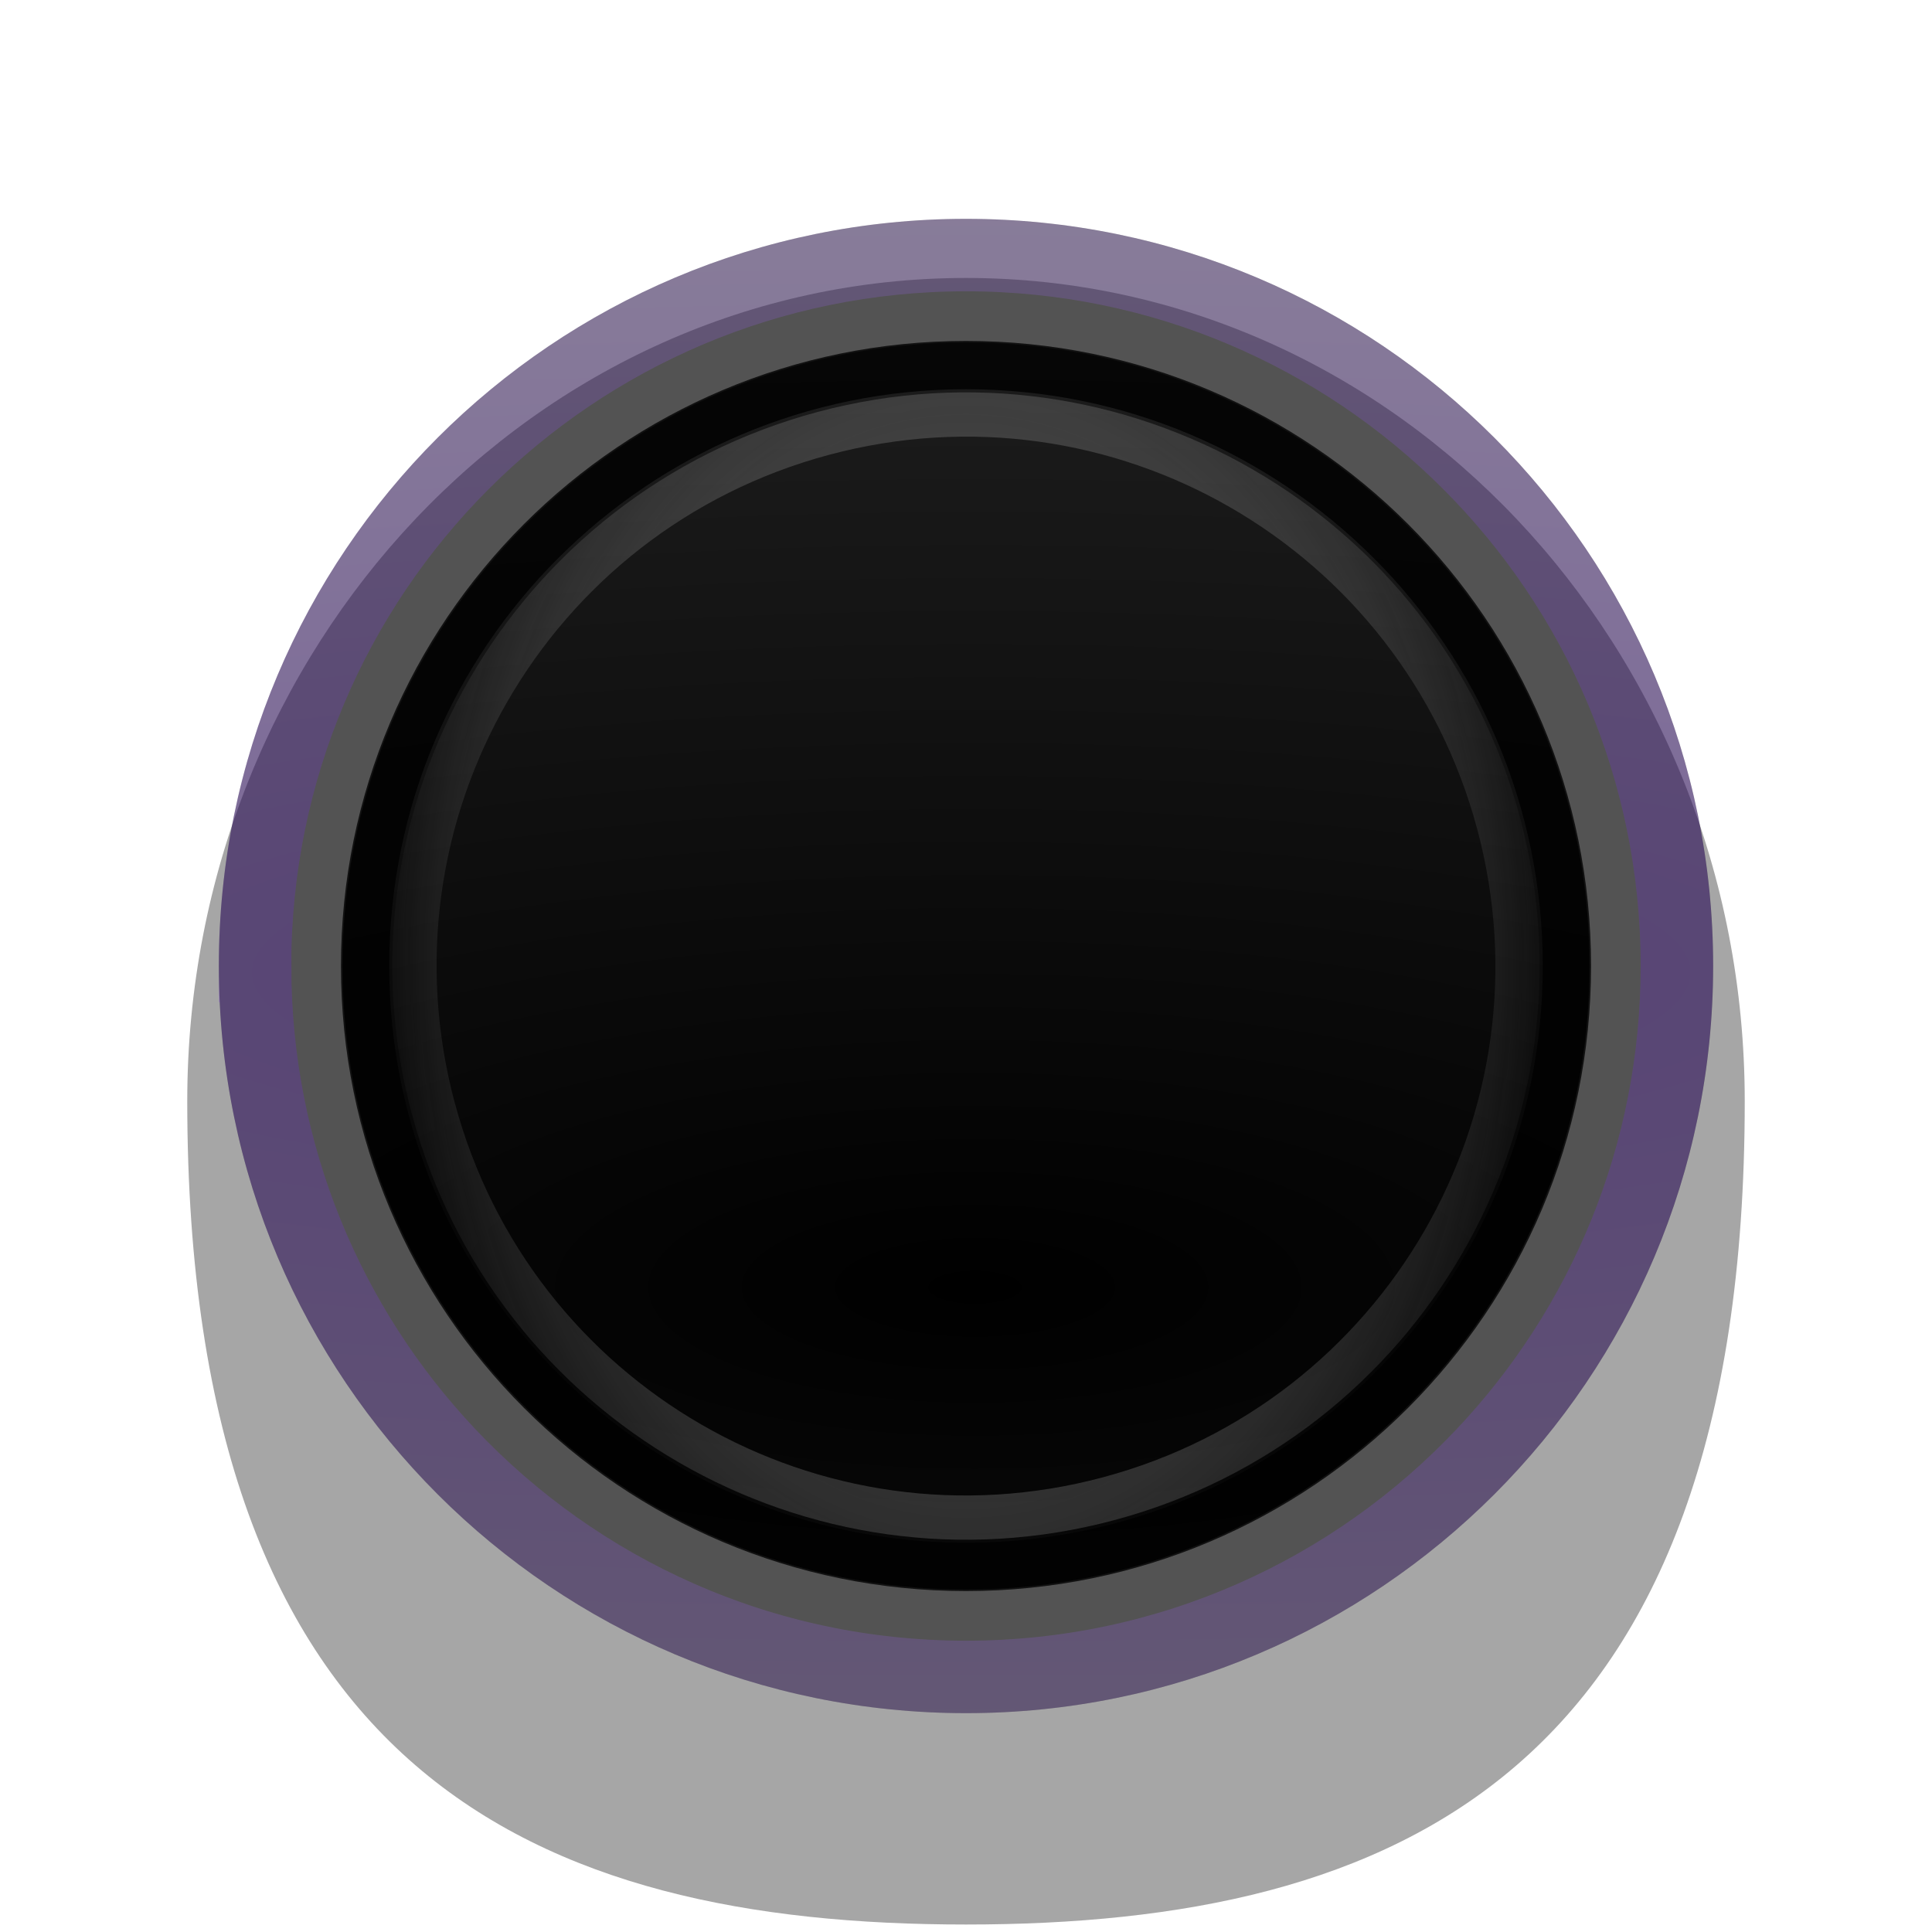
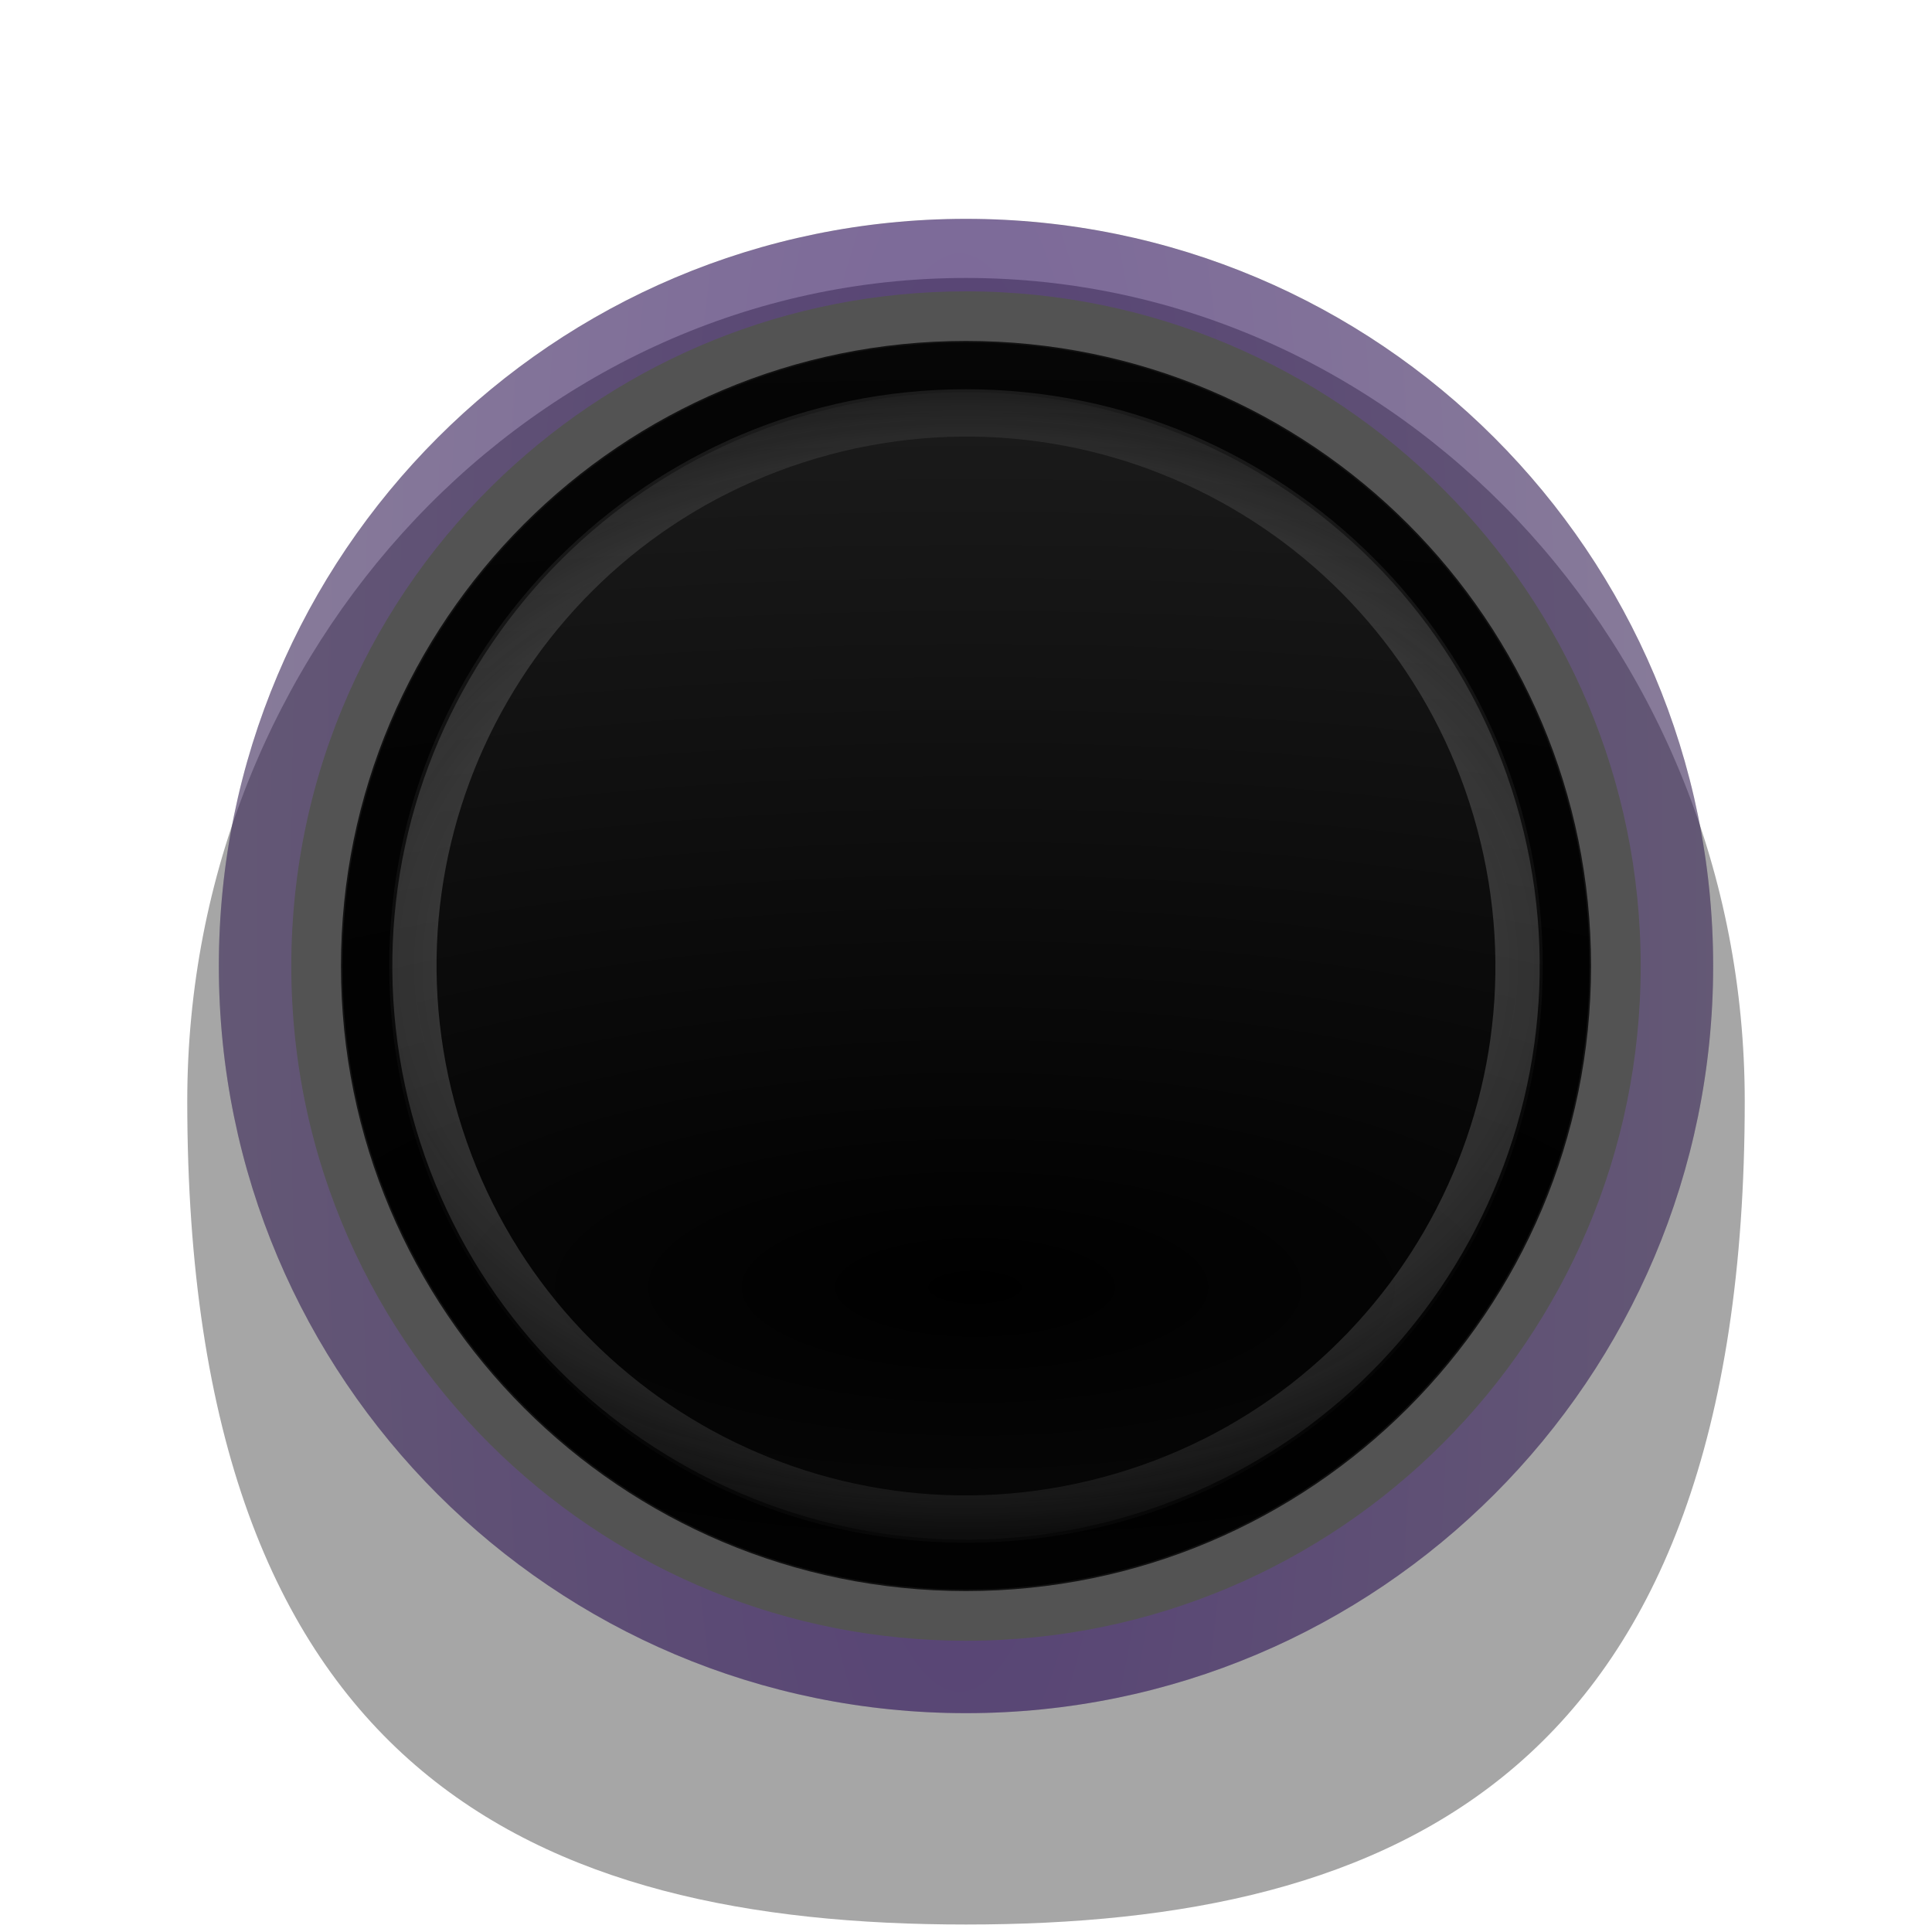
<svg xmlns="http://www.w3.org/2000/svg" xmlns:xlink="http://www.w3.org/1999/xlink" width="40" height="40" viewBox="0 0 40 40" id="svg4222" version="1.1">
  <defs id="defs4224">
    <linearGradient id="linearGradient4767">
      <stop id="stop4763" offset="0" style="stop-color:#000000;stop-opacity:1;" />
      <stop id="stop4765" offset="1" style="stop-color:#fafafa;stop-opacity:0" />
    </linearGradient>
    <linearGradient id="linearGradient4663">
      <stop style="stop-color:#000000;stop-opacity:1;" offset="0" id="stop4659" />
      <stop style="stop-color:#000000;stop-opacity:0;" offset="1" id="stop4661" />
    </linearGradient>
    <linearGradient id="linearGradient4651">
      <stop style="stop-color:#ffffff;stop-opacity:1;" offset="0" id="stop4647" />
      <stop style="stop-color:#ffffff;stop-opacity:0;" offset="1" id="stop4649" />
    </linearGradient>
    <linearGradient id="linearGradient4238">
      <stop style="stop-color:#6600ff;stop-opacity:1" offset="0" id="stop4240" />
      <stop style="stop-color:#b380ff;stop-opacity:1" offset="1" id="stop4242" />
    </linearGradient>
    <clipPath clipPathUnits="userSpaceOnUse" id="clipPath4910">
      <rect style="fill:#1a1a1a;fill-opacity:0;stroke:#ff0000;stroke-width:1.691;stroke-miterlimit:4;stroke-dasharray:none" id="rect4912" width="50.797" height="35.654" x="-3.446" y="1009.582" clip-path="none" />
    </clipPath>
    <clipPath clipPathUnits="userSpaceOnUse" id="clipPath4154">
      <rect style="fill:#1a1a1a;fill-opacity:0;stroke:#ff0000;stroke-width:0.964;stroke-miterlimit:4;stroke-dasharray:none" id="rect4156" width="57.791" height="29.347" x="-8.273" y="1011.56" />
    </clipPath>
    <filter style="color-interpolation-filters:sRGB" id="filter4209">
      <feGaussianBlur stdDeviation="1 1.05" result="blur" id="feGaussianBlur4211" />
    </filter>
    <filter style="color-interpolation-filters:sRGB" id="filter4321">
      <feGaussianBlur stdDeviation="1 1.05" result="blur" id="feGaussianBlur4323" />
    </filter>
    <filter style="color-interpolation-filters:sRGB;" id="filter4207">
      <feGaussianBlur stdDeviation="0.5 0.55" result="fbSourceGraphic" id="feGaussianBlur4209" />
      <feColorMatrix result="fbSourceGraphicAlpha" in="fbSourceGraphic" values="0 0 0 -1 0 0 0 0 -1 0 0 0 0 -1 0 0 0 0 1 0" id="feColorMatrix4223" />
      <feColorMatrix id="feColorMatrix4225" values="1 0 0 0 0 0 1 0 0 0 0 0 1 0 0 0 0 0 1 -9.6 " result="colormatrix" in="fbSourceGraphic" />
      <feComposite id="feComposite4227" in2="colormatrix" operator="arithmetic" k2="1" result="fbSourceGraphic" />
      <feColorMatrix result="fbSourceGraphicAlpha" in="fbSourceGraphic" values="0 0 0 -1 0 0 0 0 -1 0 0 0 0 -1 0 0 0 0 1 0" id="feColorMatrix4235" />
      <feColorMatrix id="feColorMatrix4237" values="1 0 0 0 0 0 1 0 0 0 0 0 1 0 0 0 0 0 1 -9.6 " result="colormatrix" in="fbSourceGraphic" />
      <feComposite id="feComposite4239" in2="colormatrix" operator="arithmetic" k2="1.38778e-016" result="fbSourceGraphic" />
      <feColorMatrix result="fbSourceGraphicAlpha" in="fbSourceGraphic" values="0 0 0 -1 0 0 0 0 -1 0 0 0 0 -1 0 0 0 0 1 0" id="feColorMatrix4247" />
      <feColorMatrix id="feColorMatrix4249" values="1 0 0 0 0 0 1 0 0 0 0 0 1 0 0 0 0 0 1 -9.6 " result="colormatrix" in="fbSourceGraphic" />
      <feComposite id="feComposite4251" in2="colormatrix" operator="arithmetic" k2="1" result="fbSourceGraphic" />
      <feColorMatrix result="fbSourceGraphicAlpha" in="fbSourceGraphic" values="0 0 0 -1 0 0 0 0 -1 0 0 0 0 -1 0 0 0 0 1 0" id="feColorMatrix4253" />
      <feColorMatrix id="feColorMatrix4255" values="1 0 0 0 0 0 1 0 0 0 0 0 1 0 0 0 0 0 1 -9.6 " result="colormatrix" in="fbSourceGraphic" />
      <feComposite id="feComposite4257" in2="colormatrix" operator="arithmetic" k2="1" result="fbSourceGraphic" />
      <feColorMatrix result="fbSourceGraphicAlpha" in="fbSourceGraphic" values="0 0 0 -1 0 0 0 0 -1 0 0 0 0 -1 0 0 0 0 1 0" id="feColorMatrix4259" />
      <feColorMatrix id="feColorMatrix4261" values="1 0 0 0 0 0 1 0 0 0 0 0 1 0 0 0 0 0 1 -9.6 " result="colormatrix" in="fbSourceGraphic" />
      <feComposite id="feComposite4263" in2="colormatrix" operator="arithmetic" k2="0.6" result="fbSourceGraphic" />
      <feColorMatrix result="fbSourceGraphicAlpha" in="fbSourceGraphic" values="0 0 0 -1 0 0 0 0 -1 0 0 0 0 -1 0 0 0 0 1 0" id="feColorMatrix4265" />
      <feColorMatrix id="feColorMatrix4267" values="1 0 0 0 0 0 1 0 0 0 0 0 1 0 0 0 0 0 1 -9.6 " result="colormatrix" in="fbSourceGraphic" />
      <feComposite id="feComposite4269" in2="colormatrix" operator="arithmetic" k2="0.6" result="composite" />
    </filter>
    <pattern y="0" x="0" height="6" width="6" patternUnits="userSpaceOnUse" id="EMFhbasepattern" />
    <radialGradient xlink:href="#linearGradient4820" id="radialGradient4890" cx="19.943" cy="1036.567" fx="19.943" fy="1036.567" r="14.284" gradientTransform="matrix(6.91157,0,0,2.437628,-117.6509,-1487.76)" gradientUnits="userSpaceOnUse" />
    <linearGradient id="linearGradient4820">
      <stop id="stop4852" offset="0" style="stop-color:#000000;stop-opacity:1" />
      <stop id="stop4854" offset="1" style="stop-color:#333333;stop-opacity:1" />
    </linearGradient>
-     <radialGradient xlink:href="#linearGradient4238" id="radialGradient4173-0-4" cx="20.007" cy="1071.041" fx="20.007" fy="1071.041" r="19.55" gradientTransform="matrix(-4.32628,0,0,0.9297631,106.6649,36.68257)" gradientUnits="userSpaceOnUse" />
+     <radialGradient xlink:href="#linearGradient4238" id="radialGradient4173-0-4" cx="20.007" cy="1071.041" fx="20.007" fy="1071.041" r="19.55" gradientTransform="matrix(0,-4.32628,-0.9297631,0,1015.68,1119.027)" gradientUnits="userSpaceOnUse" />
    <radialGradient xlink:href="#linearGradient4651" id="radialGradient4655" cx="-18.225" cy="1032.981" fx="-18.225" fy="1032.981" r="12.941" gradientTransform="matrix(1,0,0,1.000005,0,-0.00502432)" gradientUnits="userSpaceOnUse" />
    <radialGradient xlink:href="#linearGradient4663" id="radialGradient4665" cx="-18.225" cy="1032.981" fx="-18.225" fy="1032.981" r="12.941" gradientTransform="matrix(-0.2753363,-1.027569,1.126126,-0.3017446,-1159.366,1326.281)" gradientUnits="userSpaceOnUse" />
-     <radialGradient xlink:href="#linearGradient4767" id="radialGradient4669" gradientUnits="userSpaceOnUse" gradientTransform="matrix(-4.8927904e-8,-1.279921,0.9427792,-3.6039885e-8,-953.8735,1009.036)" cx="-18.225" cy="1032.981" fx="-18.225" fy="1032.981" r="12.941" />
+     <radialGradient xlink:href="#linearGradient4767" id="radialGradient4669" gradientUnits="userSpaceOnUse" gradientTransform="matrix(1.279921,-4.8927904e-8,3.6039885e-8,0.9427792,43.32629,58.48873)" cx="-18.225" cy="1032.981" fx="-18.225" fy="1032.981" r="12.941" />
  </defs>
  <g id="layer1" transform="translate(0,-1012.362)">
-     <path style="opacity:0.5;fill:#000000;fill-opacity:1;stroke:none;stroke-width:0.675;stroke-miterlimit:4;stroke-dasharray:none" d="M 35.469,1032.362 A 15.469,15.469 0 0 0 20,1016.893 a 15.469,15.469 0 0 0 -15.469,15.469 15.469,15.469 0 0 0 15.469,15.469 15.469,15.469 0 0 0 15.469,-15.469 z" id="path4770-7-5" />
+     <path style="opacity:0.5;fill:#000000;fill-opacity:1;stroke:none;stroke-width:0.675;stroke-miterlimit:4;stroke-dasharray:none" d="M 20,1047.831 A 15.469,15.469 0 0 0 35.469,1032.362 15.469,15.469 0 0 0 20,1016.893 15.469,15.469 0 0 0 4.531,1032.362 15.469,15.469 0 0 0 20,1047.831 Z" id="path4770-7-5" />
    <path style="opacity:0.35;fill:#000000;fill-opacity:1;stroke:none;stroke-width:0.905;stroke-linecap:butt;stroke-linejoin:miter;stroke-miterlimit:4;stroke-dasharray:none;stroke-opacity:1" d="m 36.123,1035.162 c 4e-6,13.93 -7.219,17.045 -16.123,17.045 -8.905,0 -16.123,-3.115 -16.123,-17.045 -1.61e-4,-9.414 7.219,-17.045 16.123,-17.045 8.905,0 16.123,7.631 16.123,17.045 z" id="path4744-33-0" />
-     <path style="opacity:0.2;fill:none;fill-opacity:1;stroke:url(#radialGradient4173-0-4);stroke-width:1.5;stroke-miterlimit:4;stroke-dasharray:none;stroke-opacity:1" d="m 5.281,1032.362 c -2.4e-6,3.906 1.521,7.457 4.004,10.092 2.684,2.849 6.492,4.627 10.715,4.627 4.215,0 8.017,-1.772 10.7,-4.612 2.491,-2.636 4.018,-6.193 4.018,-10.107 1.33e-4,-8.129 -6.59,-14.719 -14.719,-14.719 -8.129,0 -14.719,6.59 -14.719,14.719 z" id="path4770-6-1-6" />
+     <path style="opacity:0.2;fill:none;fill-opacity:1;stroke:url(#radialGradient4173-0-4);stroke-width:1.5;stroke-miterlimit:4;stroke-dasharray:none;stroke-opacity:1" d="m 20,1017.644 c -3.906,0 -7.457,1.522 -10.092,4.004 -2.849,2.684 -4.627,6.492 -4.627,10.715 0,4.215 1.772,8.017 4.612,10.7 2.636,2.491 6.193,4.019 10.107,4.019 8.129,10e-5 14.719,-6.59 14.719,-14.719 0,-8.129 -6.59,-14.719 -14.719,-14.719 z" id="path4770-6-1-6" />
    <path style="fill:url(#radialGradient4890);fill-opacity:1;stroke:none;stroke-width:0.717;stroke-miterlimit:4;stroke-dasharray:none" d="M 32.909,1032.362 A 12.909,12.909 0 0 1 20,1045.271 12.909,12.909 0 0 1 7.091,1032.362 12.909,12.909 0 0 1 20,1019.453 a 12.909,12.909 0 0 1 12.909,12.909 z" id="path4770-7" />
-     <ellipse style="opacity:0.8;fill:none;fill-opacity:1;stroke:#000000;stroke-width:1;stroke-linecap:butt;stroke-linejoin:miter;stroke-miterlimit:4;stroke-dasharray:none;stroke-opacity:1" id="path4174" cx="20" cy="1032.362" rx="12.441" ry="12.441" />
-     <path id="path4667" d="m 8.53,1035.436 c 1.696,6.33 8.213,10.094 14.543,8.398 6.33,-1.696 10.093,-8.215 8.397,-14.545 -1.696,-6.33 -8.215,-10.093 -14.545,-8.397 -6.33,1.696 -10.092,8.214 -8.396,14.544 z m 0.886,-0.237 c -1.568,-5.851 1.896,-11.853 7.747,-13.42 5.851,-1.568 11.853,1.898 13.421,7.748 1.568,5.851 -1.898,11.853 -7.748,13.421 -5.851,1.567 -11.851,-1.898 -13.419,-7.749 z" style="color:#000000;font-style:normal;font-variant:normal;font-weight:normal;font-stretch:normal;font-size:medium;line-height:normal;font-family:sans-serif;font-variant-ligatures:normal;font-variant-position:normal;font-variant-caps:normal;font-variant-numeric:normal;font-variant-alternates:normal;font-feature-settings:normal;text-indent:0;text-align:start;text-decoration:none;text-decoration-line:none;text-decoration-style:solid;text-decoration-color:#000000;letter-spacing:normal;word-spacing:normal;text-transform:none;writing-mode:lr-tb;direction:ltr;text-orientation:mixed;dominant-baseline:auto;baseline-shift:baseline;text-anchor:start;white-space:normal;shape-padding:0;clip-rule:nonzero;display:inline;overflow:visible;visibility:visible;opacity:0.8;isolation:auto;mix-blend-mode:normal;color-interpolation:sRGB;color-interpolation-filters:linearRGB;solid-color:#000000;solid-opacity:1;vector-effect:none;fill:url(#radialGradient4669);fill-opacity:1;fill-rule:nonzero;stroke:none;stroke-width:0.918;stroke-linecap:butt;stroke-linejoin:miter;stroke-miterlimit:4;stroke-dasharray:none;stroke-dashoffset:0;stroke-opacity:1;color-rendering:auto;image-rendering:auto;shape-rendering:auto;text-rendering:auto;enable-background:accumulate" />
+     <ellipse style="opacity:0.8;fill:none;fill-opacity:1;stroke:#000000;stroke-width:1;stroke-linecap:butt;stroke-linejoin:miter;stroke-miterlimit:4;stroke-dasharray:none;stroke-opacity:1" id="path4174" cx="1032.362" cy="-20" rx="12.441" ry="12.441" transform="rotate(90)" />
+     <path id="path4667" d="m 16.927,1020.892 c -6.33,1.696 -10.094,8.213 -8.398,14.543 1.696,6.33 8.215,10.093 14.545,8.397 6.33,-1.696 10.093,-8.215 8.397,-14.545 -1.696,-6.33 -8.214,-10.092 -14.544,-8.396 z m 0.237,0.886 c 5.851,-1.568 11.853,1.896 13.42,7.747 1.568,5.851 -1.898,11.853 -7.748,13.421 -5.851,1.568 -11.853,-1.898 -13.421,-7.748 -1.567,-5.851 1.898,-11.851 7.749,-13.419 z" style="color:#000000;font-style:normal;font-variant:normal;font-weight:normal;font-stretch:normal;font-size:medium;line-height:normal;font-family:sans-serif;font-variant-ligatures:normal;font-variant-position:normal;font-variant-caps:normal;font-variant-numeric:normal;font-variant-alternates:normal;font-feature-settings:normal;text-indent:0;text-align:start;text-decoration:none;text-decoration-line:none;text-decoration-style:solid;text-decoration-color:#000000;letter-spacing:normal;word-spacing:normal;text-transform:none;writing-mode:lr-tb;direction:ltr;text-orientation:mixed;dominant-baseline:auto;baseline-shift:baseline;text-anchor:start;white-space:normal;shape-padding:0;clip-rule:nonzero;display:inline;overflow:visible;visibility:visible;opacity:0.8;isolation:auto;mix-blend-mode:normal;color-interpolation:sRGB;color-interpolation-filters:linearRGB;solid-color:#000000;solid-opacity:1;vector-effect:none;fill:url(#radialGradient4669);fill-opacity:1;fill-rule:nonzero;stroke:none;stroke-width:0.918;stroke-linecap:butt;stroke-linejoin:miter;stroke-miterlimit:4;stroke-dasharray:none;stroke-dashoffset:0;stroke-opacity:1;color-rendering:auto;image-rendering:auto;shape-rendering:auto;text-rendering:auto;enable-background:accumulate" />
  </g>
</svg>
